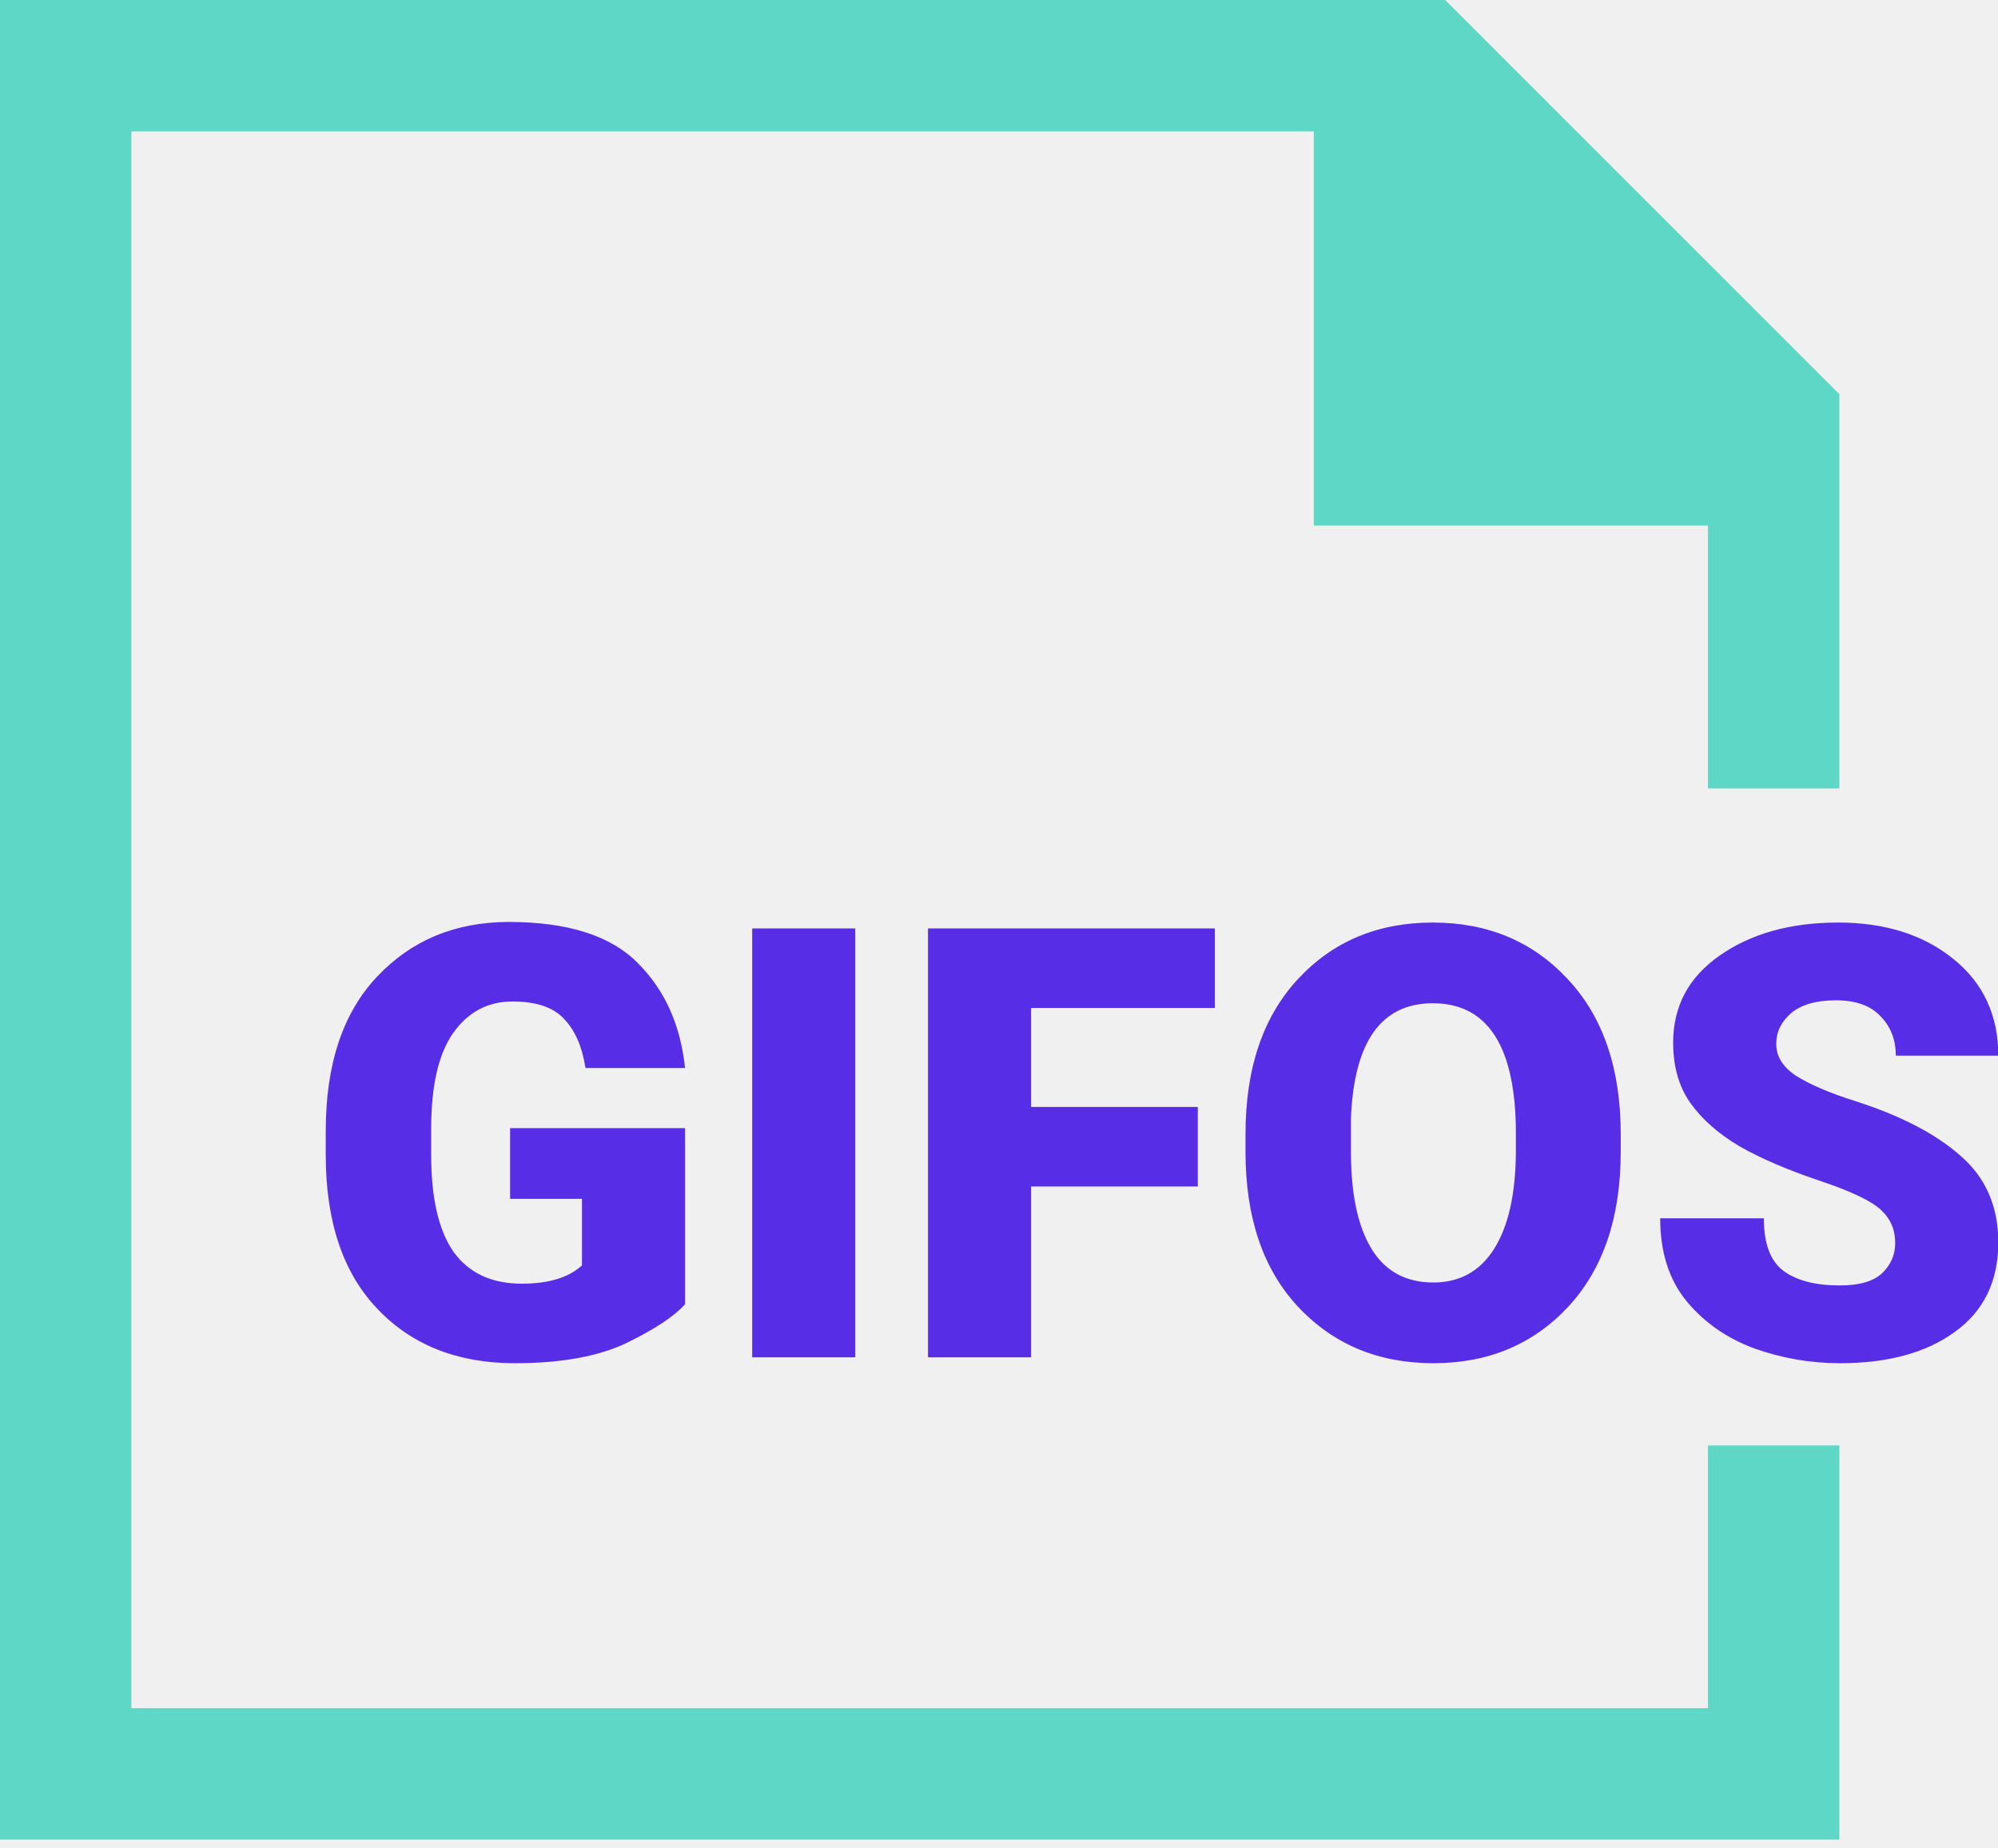
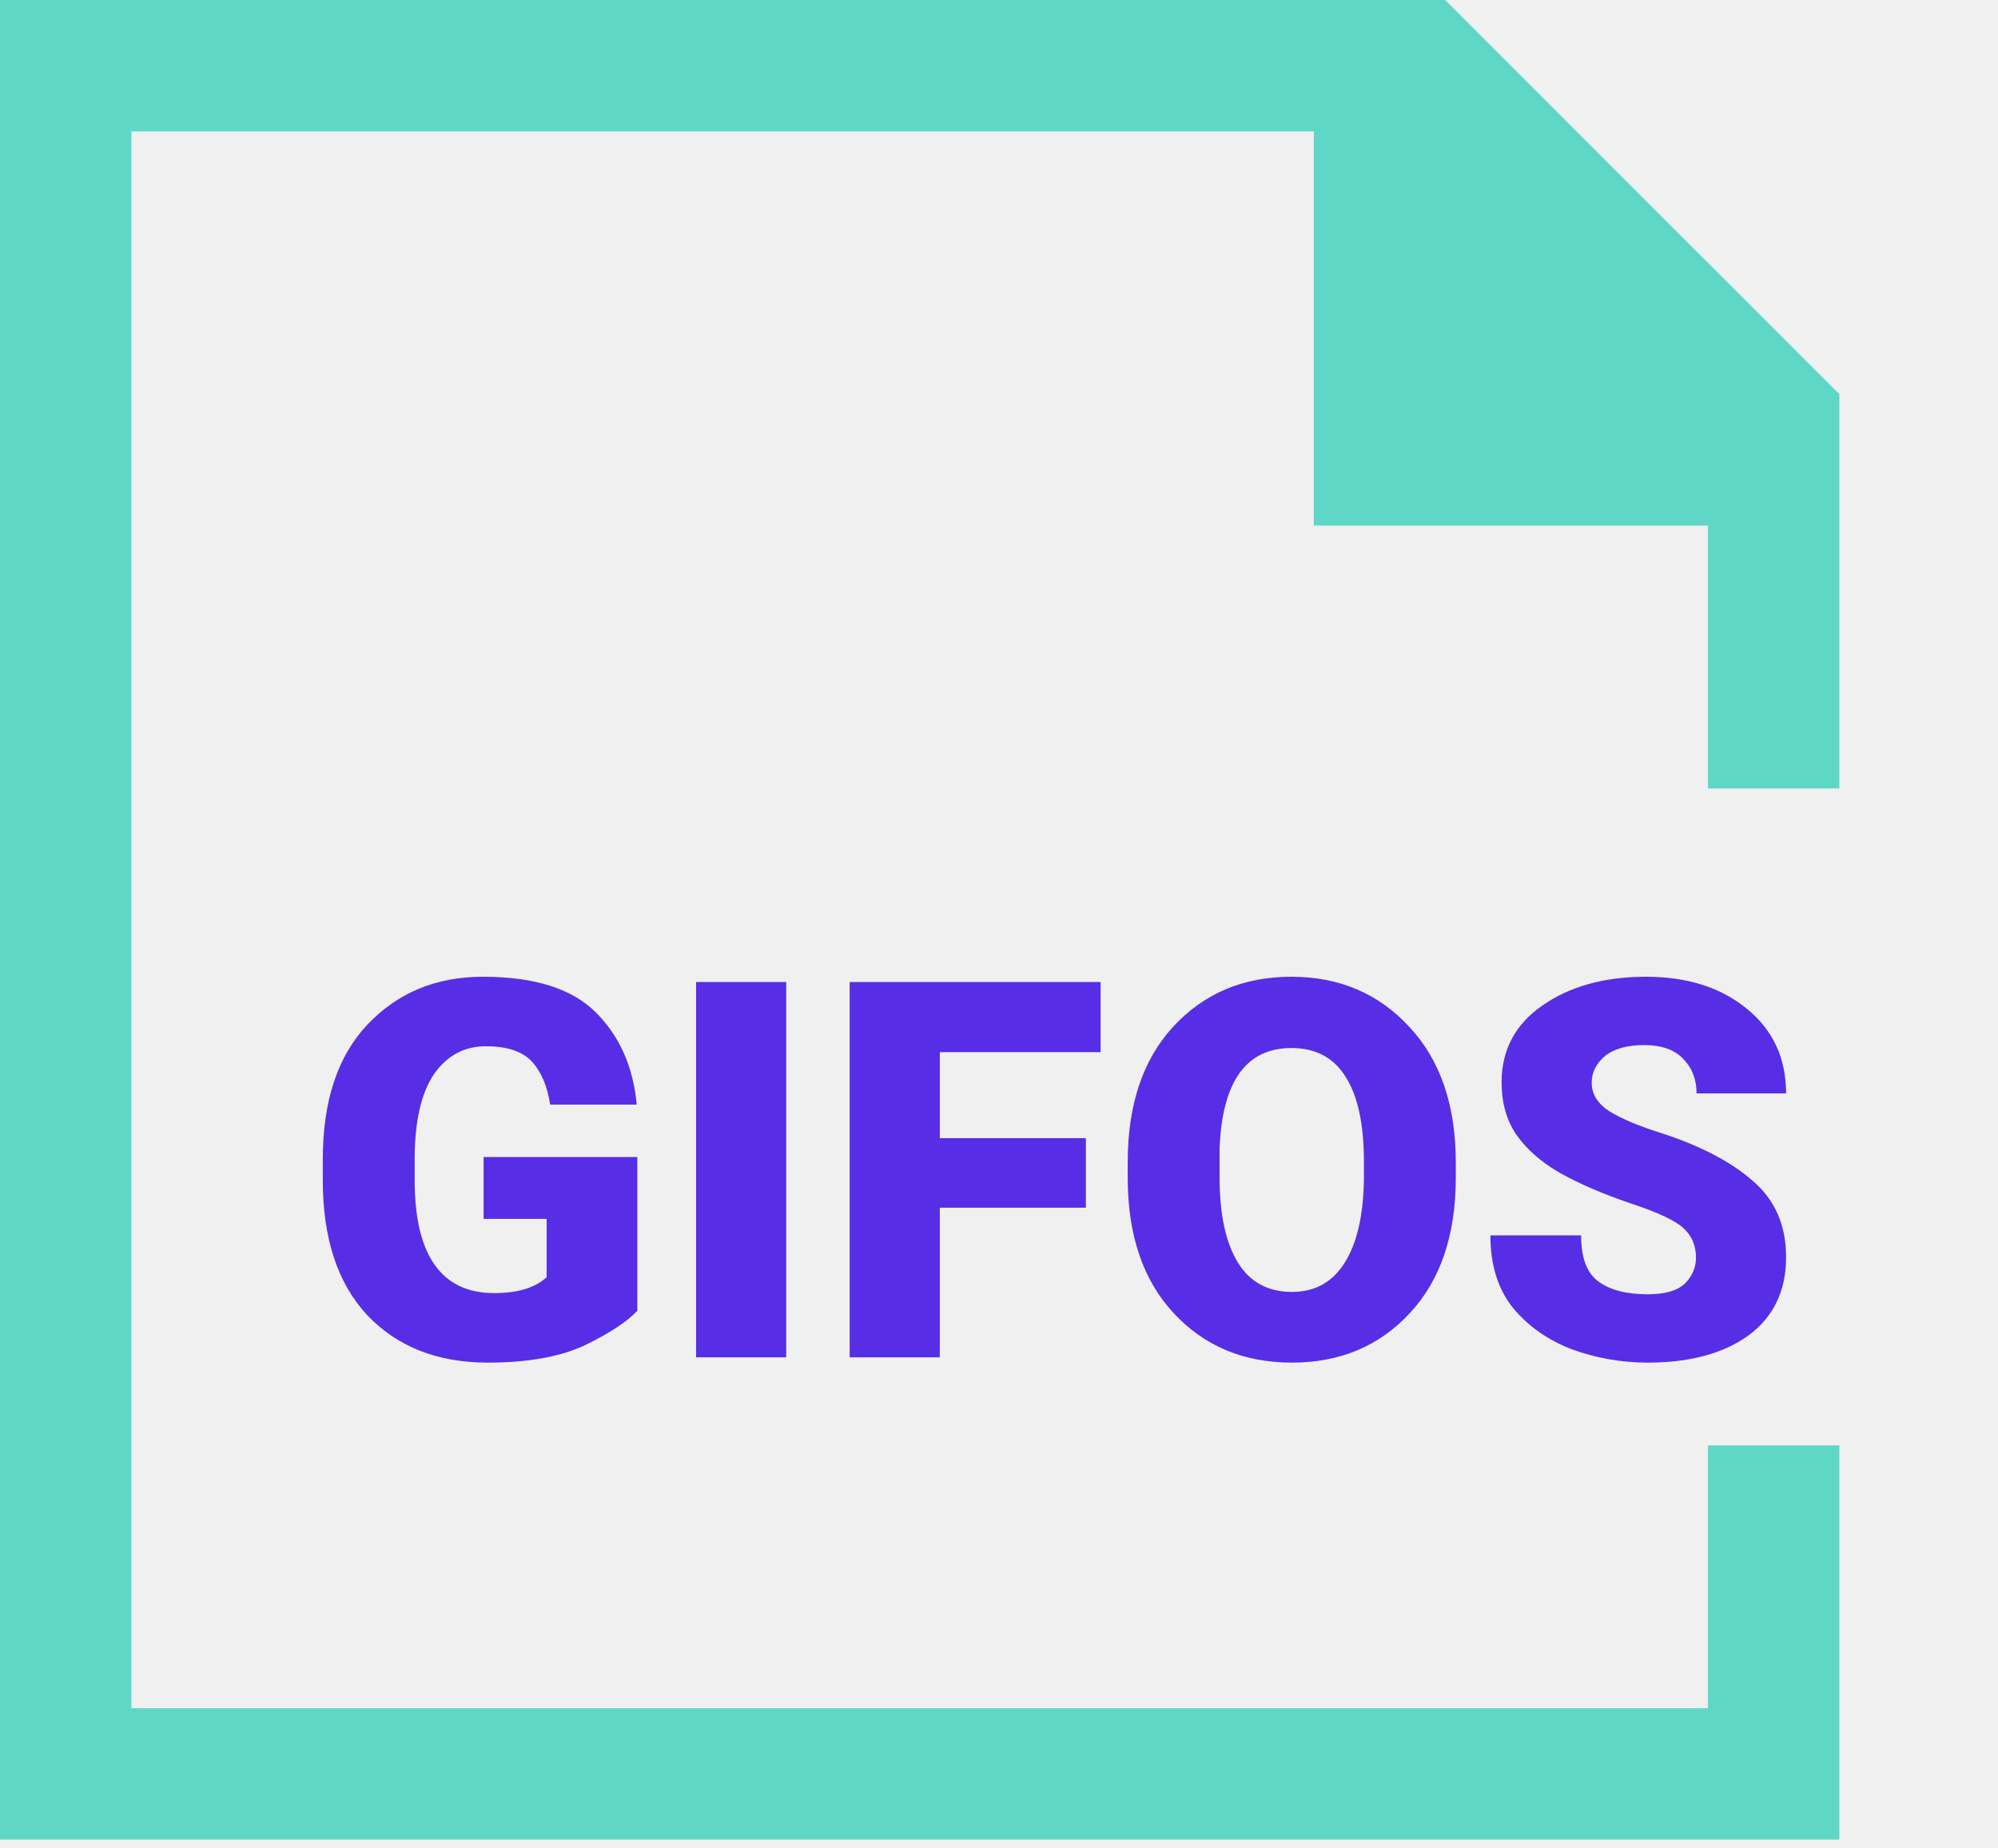
<svg xmlns="http://www.w3.org/2000/svg" xmlns:xlink="http://www.w3.org/1999/xlink" width="53px" height="49px" viewBox="0 0 53 49" version="1.1">
  <defs>
    <polygon id="path-1" points="0.837 0.943 48.53 0.943 48.53 20.46 0.837 20.46" />
  </defs>
  <g id="GIFOS" stroke="none" stroke-width="1" fill="none" fill-rule="evenodd">
    <g id="00-UI-Kit" transform="translate(-347, -2463)">
      <g id="logo-mobile" transform="translate(347, 2463)">
        <g id="Group-5">
          <polygon id="Fill-1" fill="#5ED7C6" points="0 -0 0 48.791 48.792 48.791 48.792 38.336 45.306 38.336 45.306 45.306 3.485 45.306 3.485 3.485 34.851 3.485 34.851 13.94 45.306 13.94 45.306 20.911 48.792 20.911 48.792 10.455 38.336 -0" />
          <g id="Group-4" transform="translate(7, 16)">
            <mask id="mask-2" fill="white">
              <use xlink:href="#path-1" />
            </mask>
            <g id="Clip-3" />
-             <text id="GIFOS" mask="url(#mask-2)" font-family="'Roboto Black', arial" font-size="16" font-weight="700" fill="#572EE5">
+             <text id="GIFOS" mask="url(#mask-2)" font-family="'Roboto Black', arial" font-size="14" font-weight="700" fill="#572EE5">
              <tspan x="1" y="20">GIFOS</tspan>
            </text>
          </g>
        </g>
      </g>
    </g>
  </g>
</svg>
